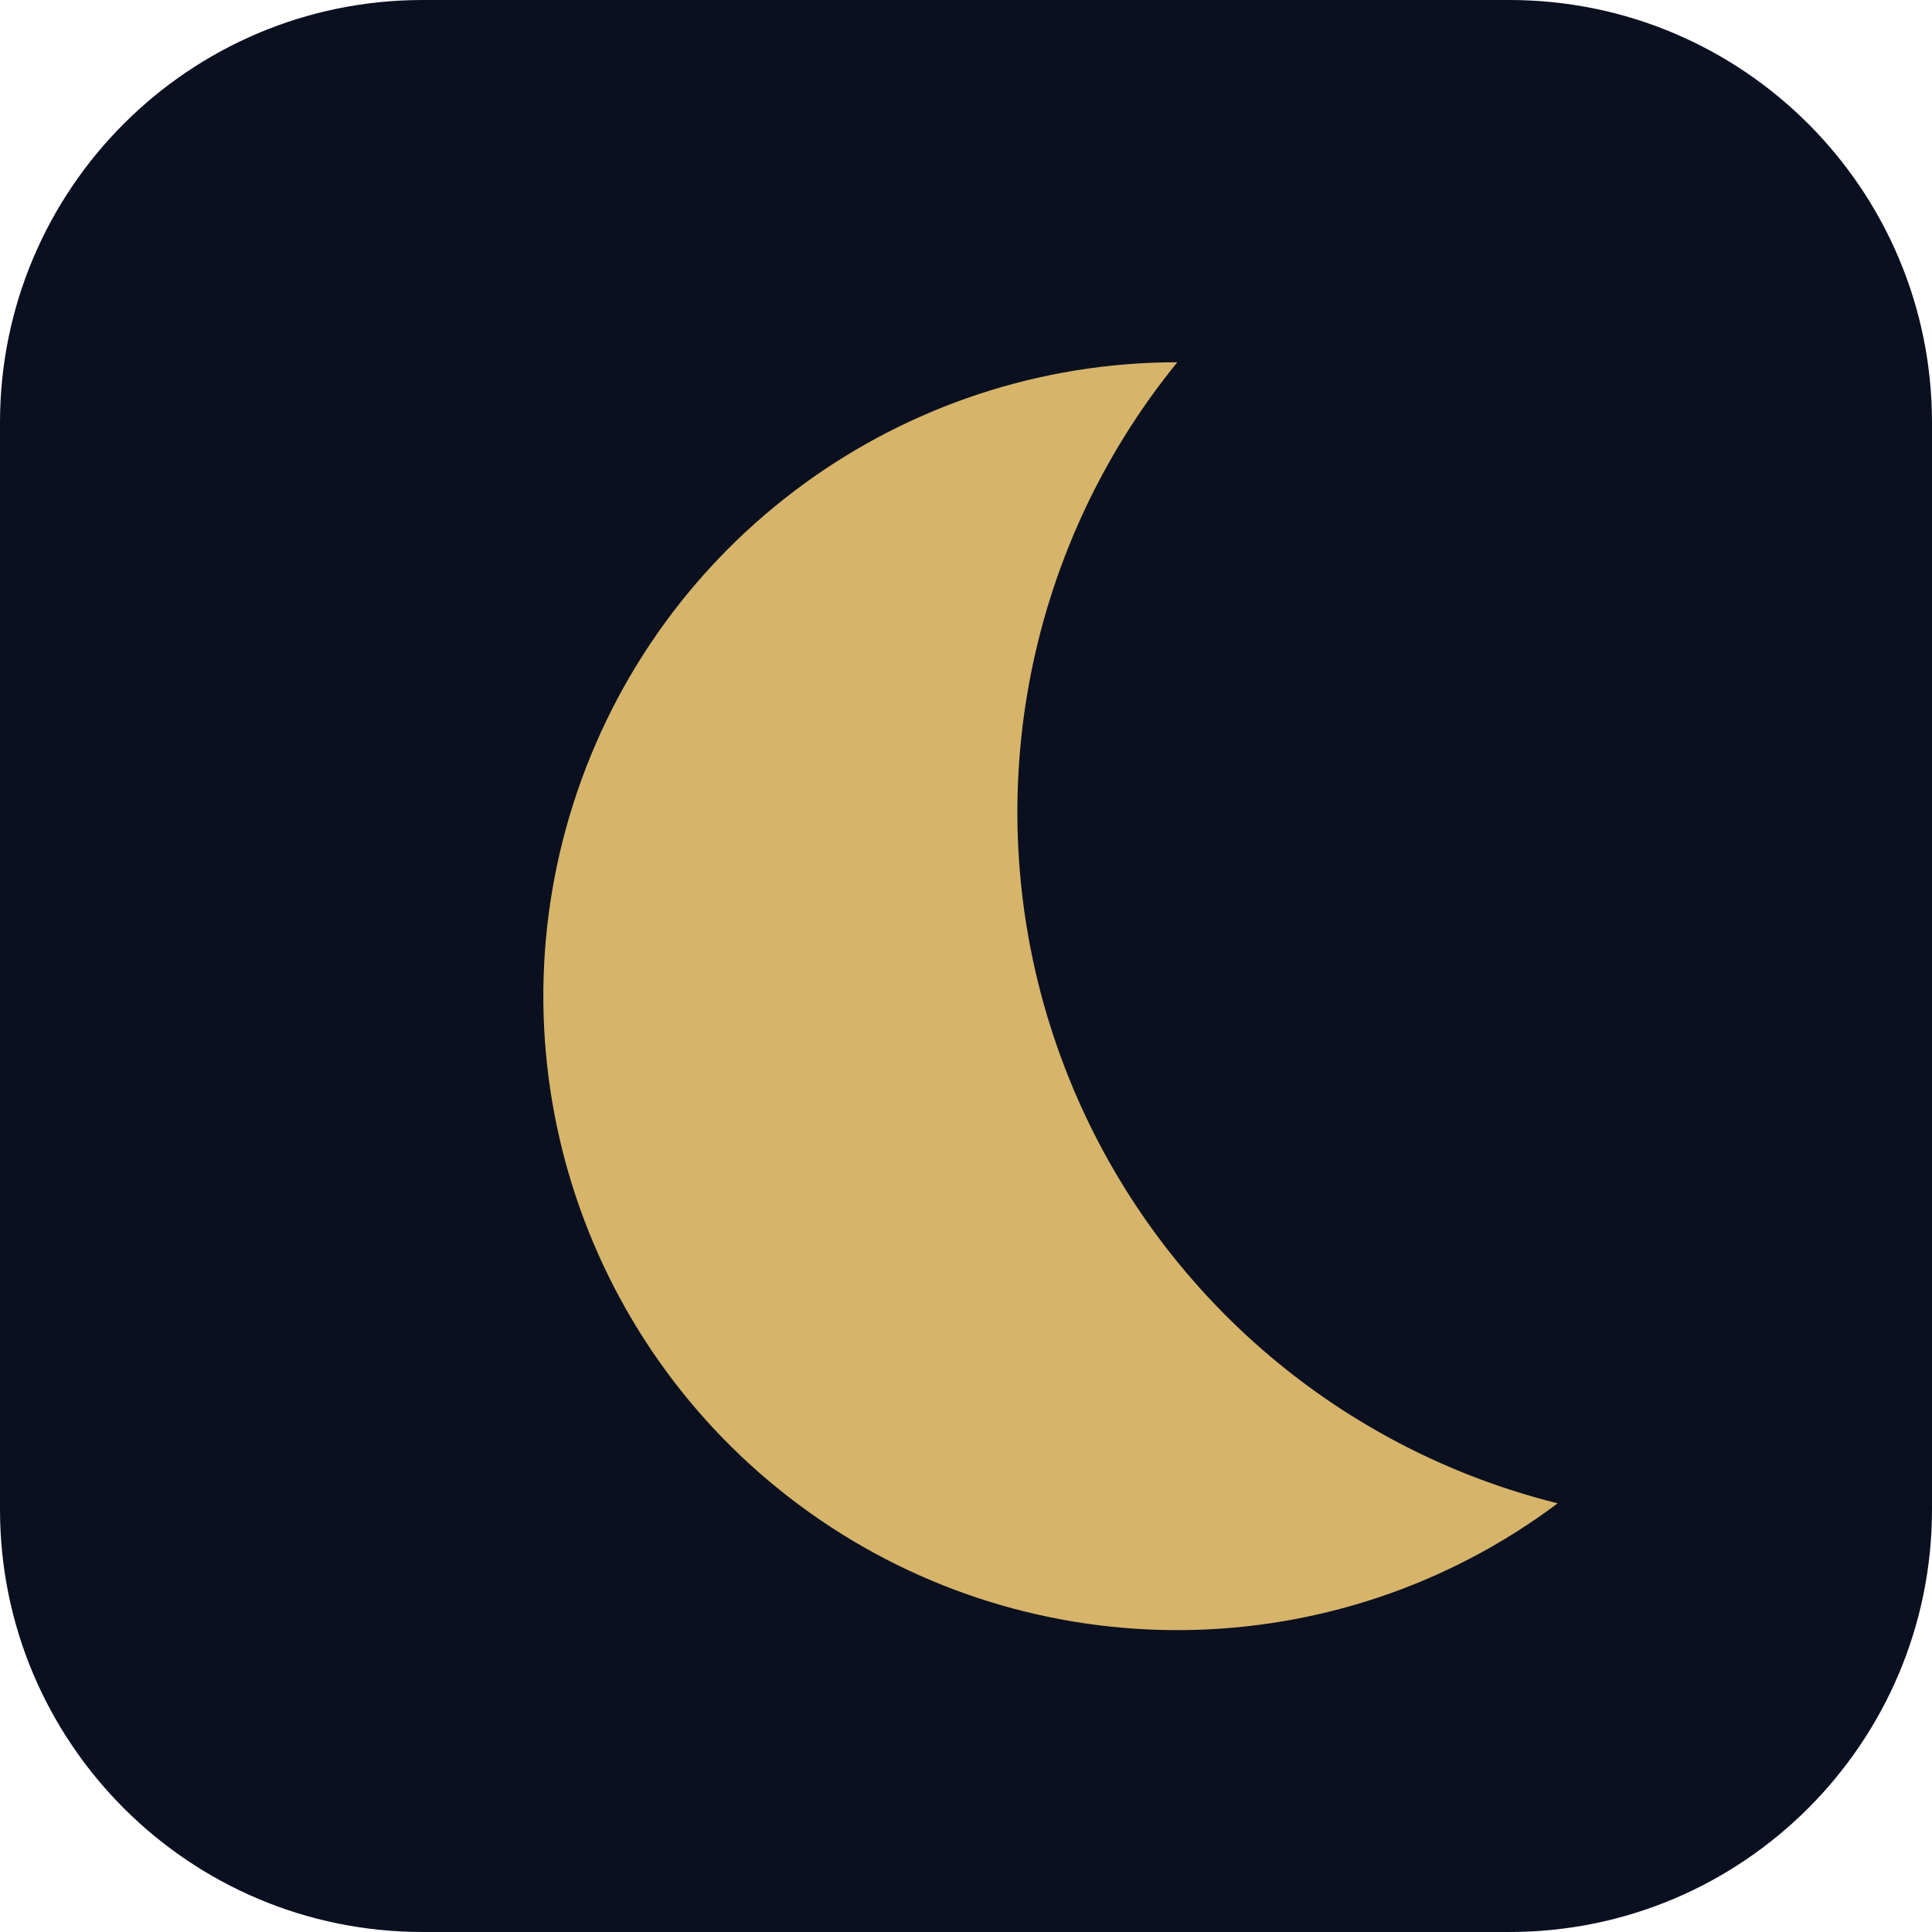
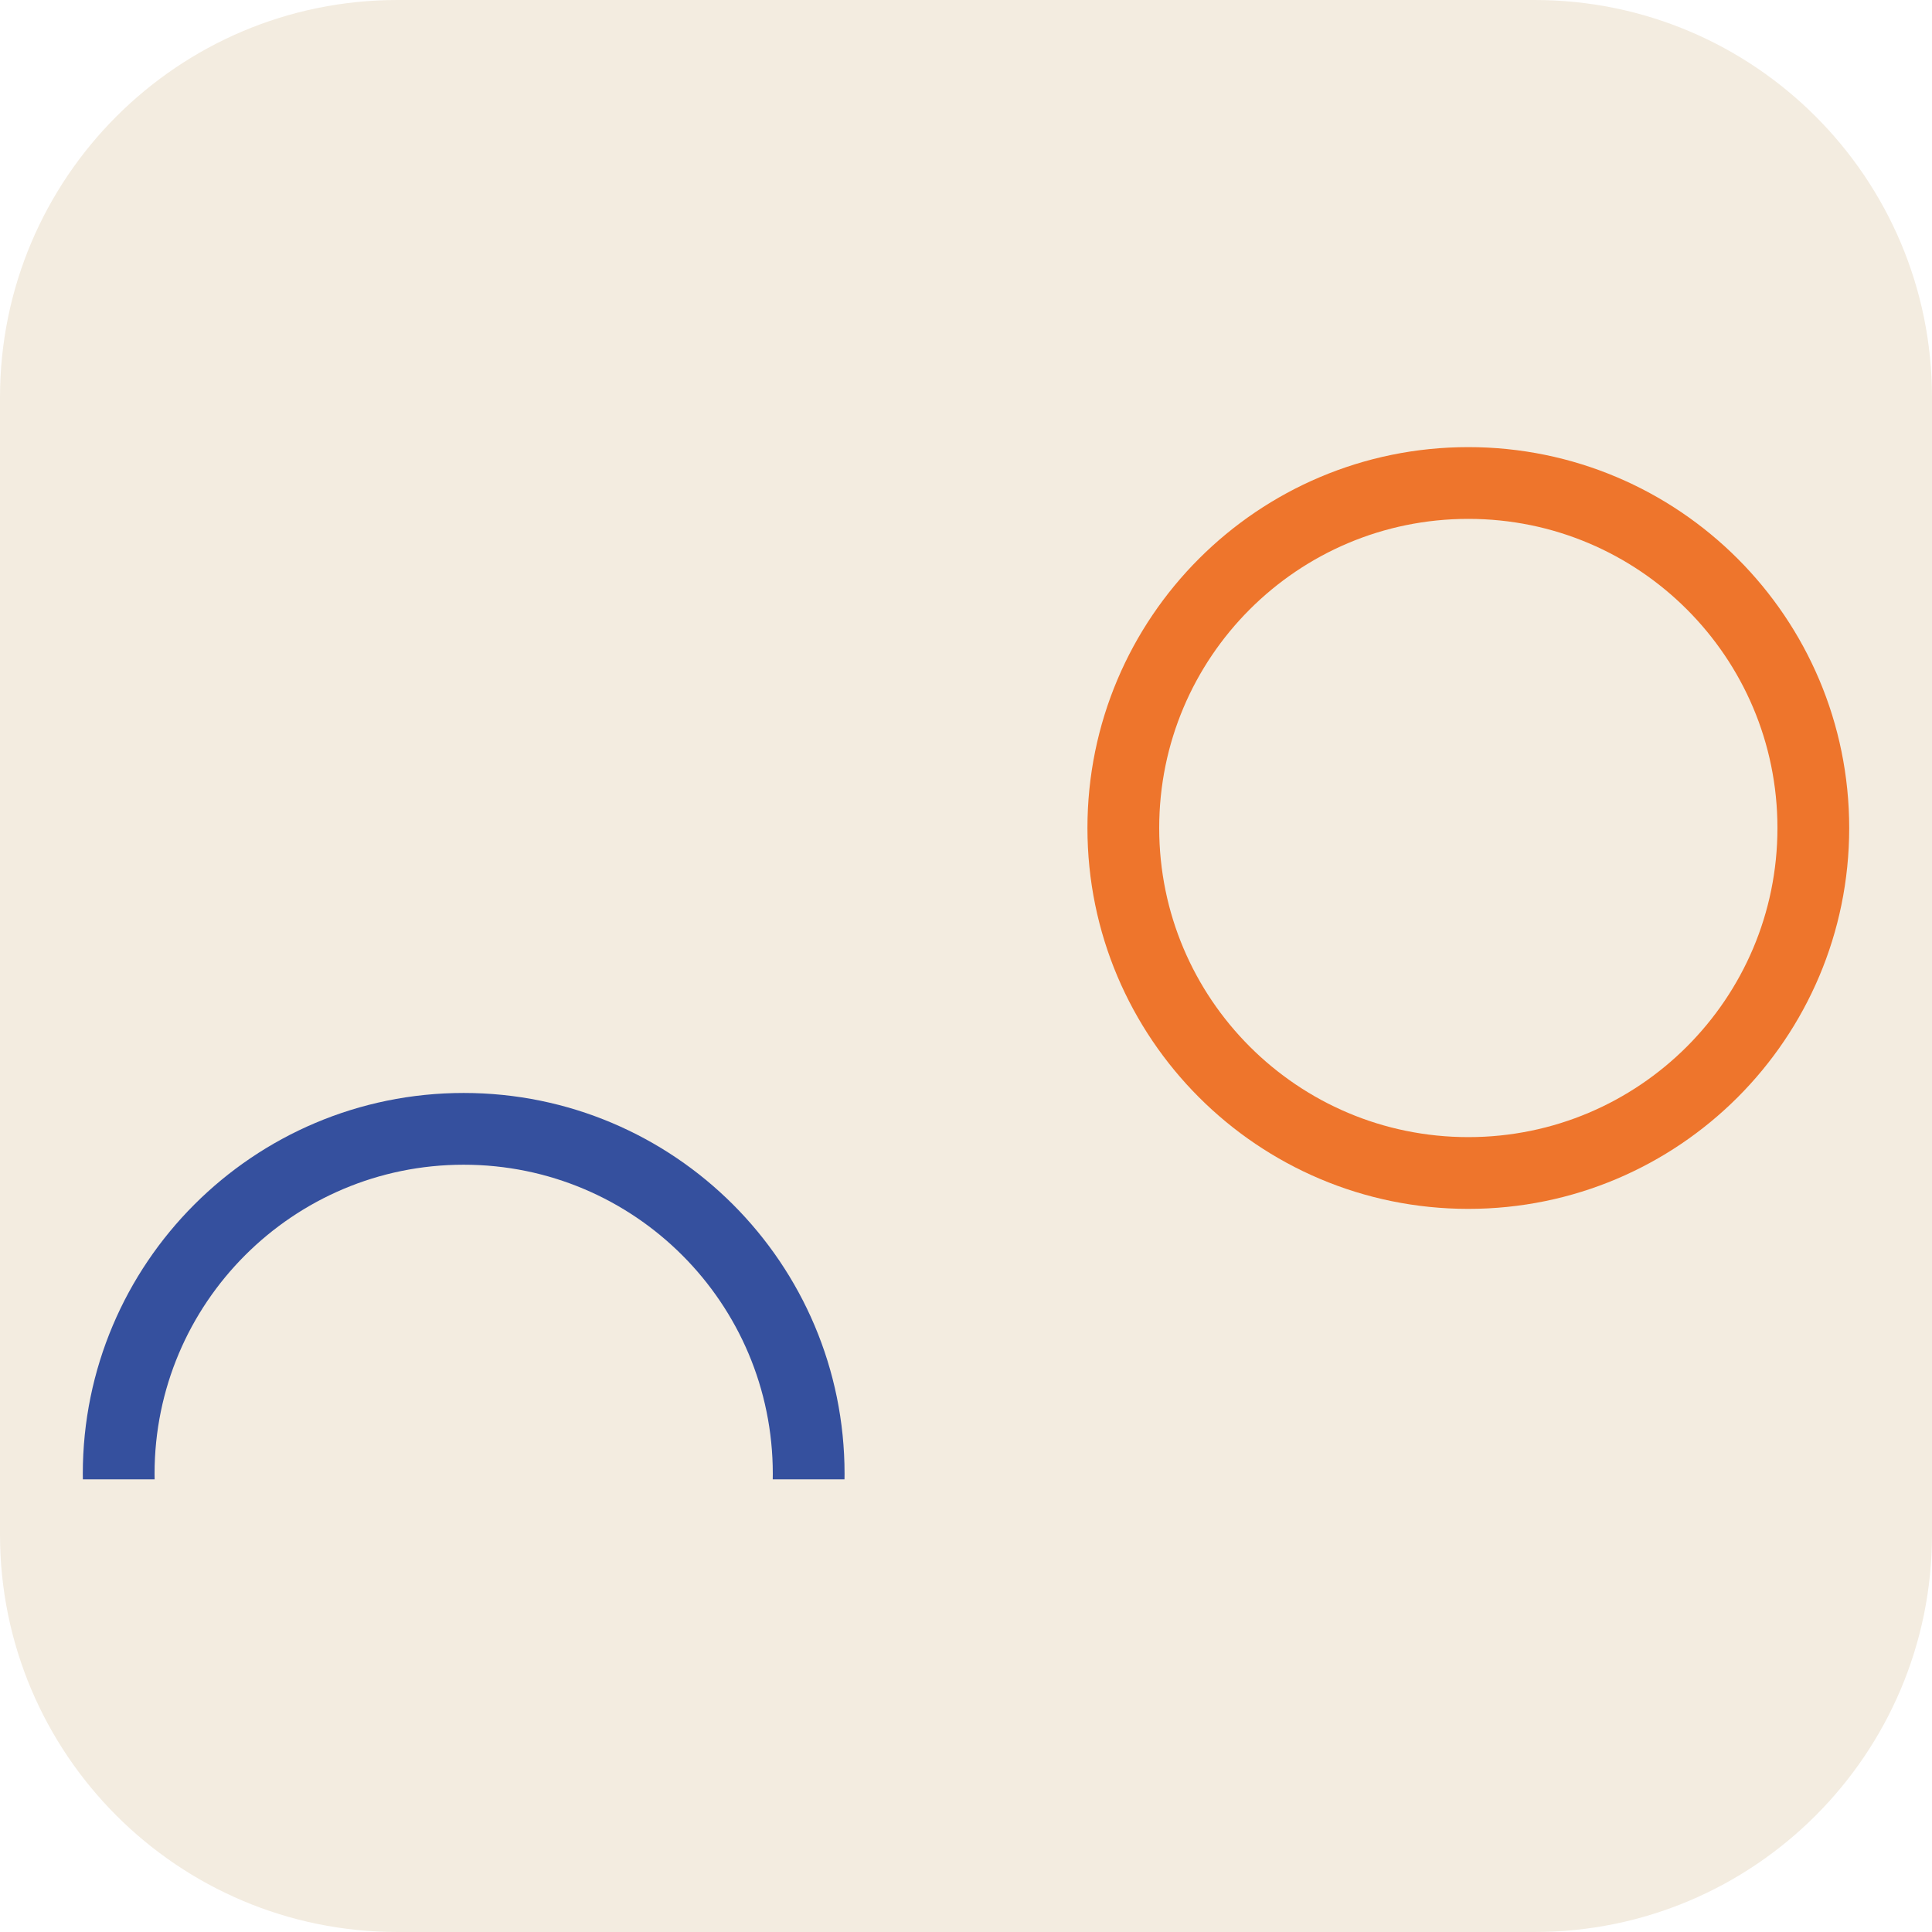
- <svg xmlns="http://www.w3.org/2000/svg" viewBox="0 0 32 32">
-   <rect width="32" height="32" rx="7" fill="#0b1020" />
-   <path d="M19.5 6a10.5 10.5 0 1 0 6.3 18.9A11.8 11.8 0 0 1 19.5 6z" fill="#d6b46a" />
+ <svg xmlns="http://www.w3.org/2000/svg" viewBox="62 -34 175 175">
+   <rect x="62" y="-34" width="175" height="175" rx="36" fill="#f3ece0" />
+   <defs>
+     <clipPath id="c">
+       <rect x="0" y="-40" width="300" height="140" />
+     </clipPath>
+   </defs>
+   <circle cx="195" cy="41" r="31.25" fill="none" stroke="#ee752c" stroke-width="6.5" />
+   <circle cx="104" cy="99.5" r="31.25" fill="none" stroke="#35509e" stroke-width="6.5" clip-path="url(#c)" />
</svg>
